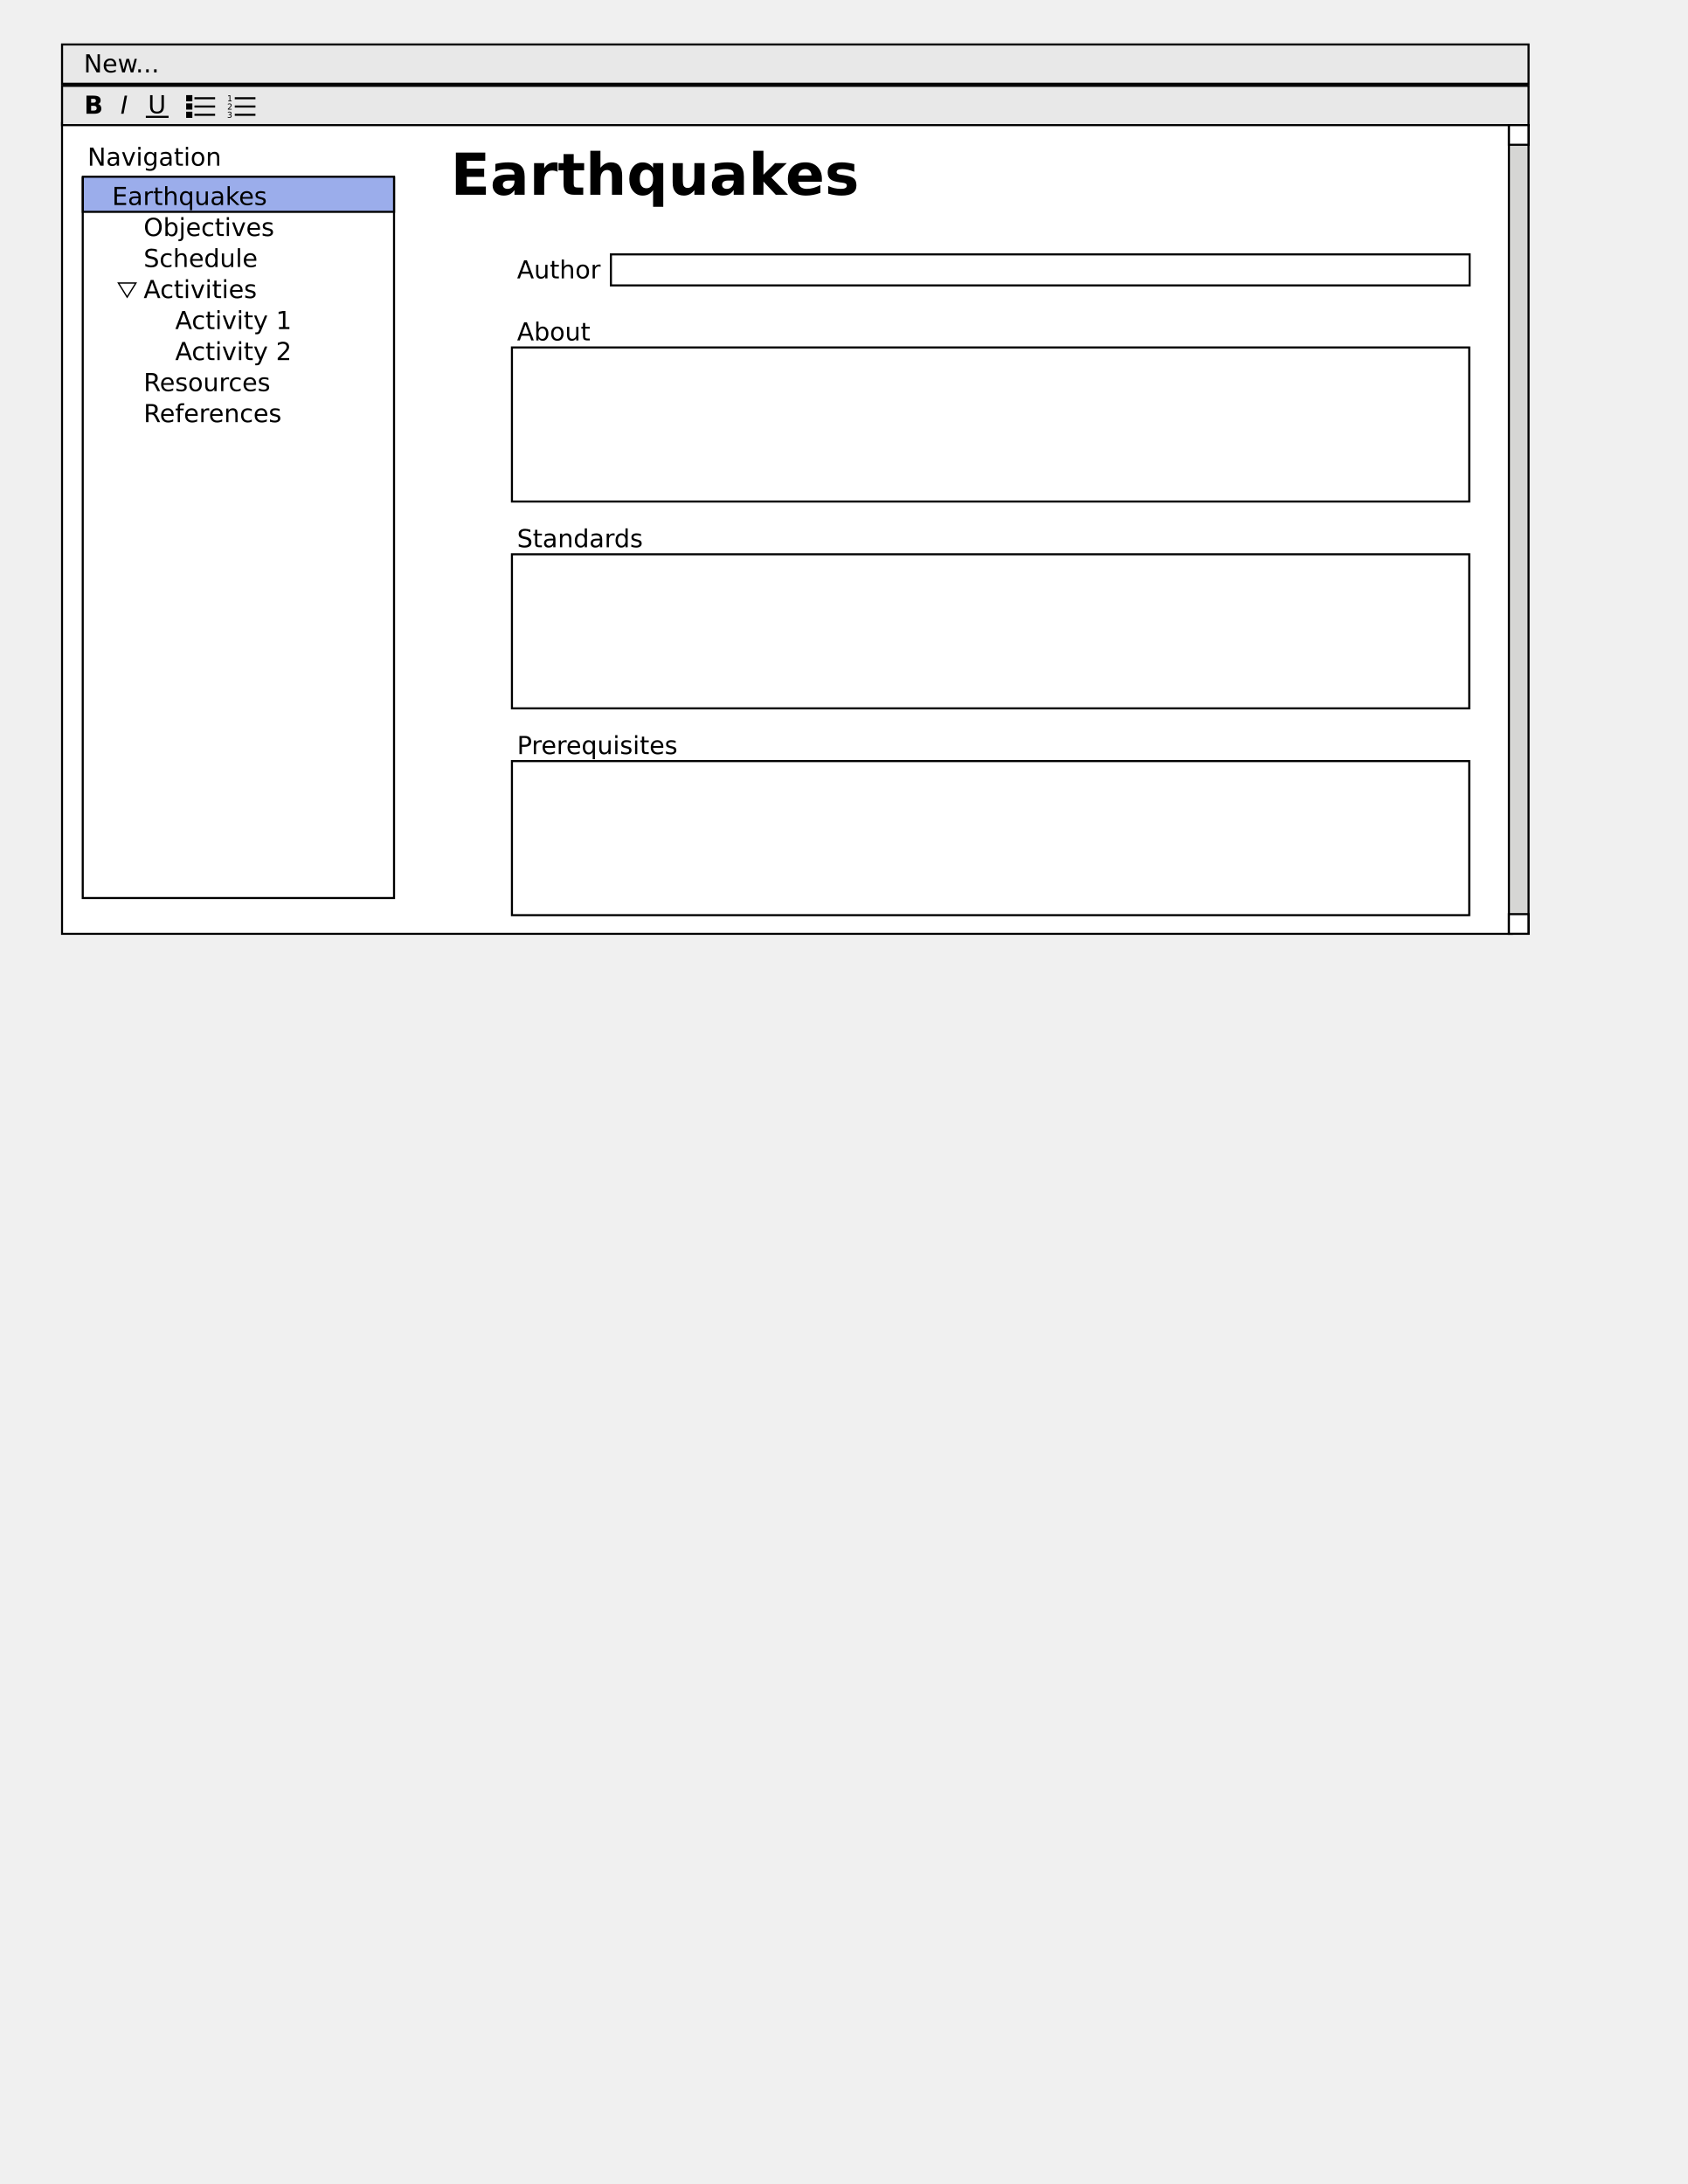
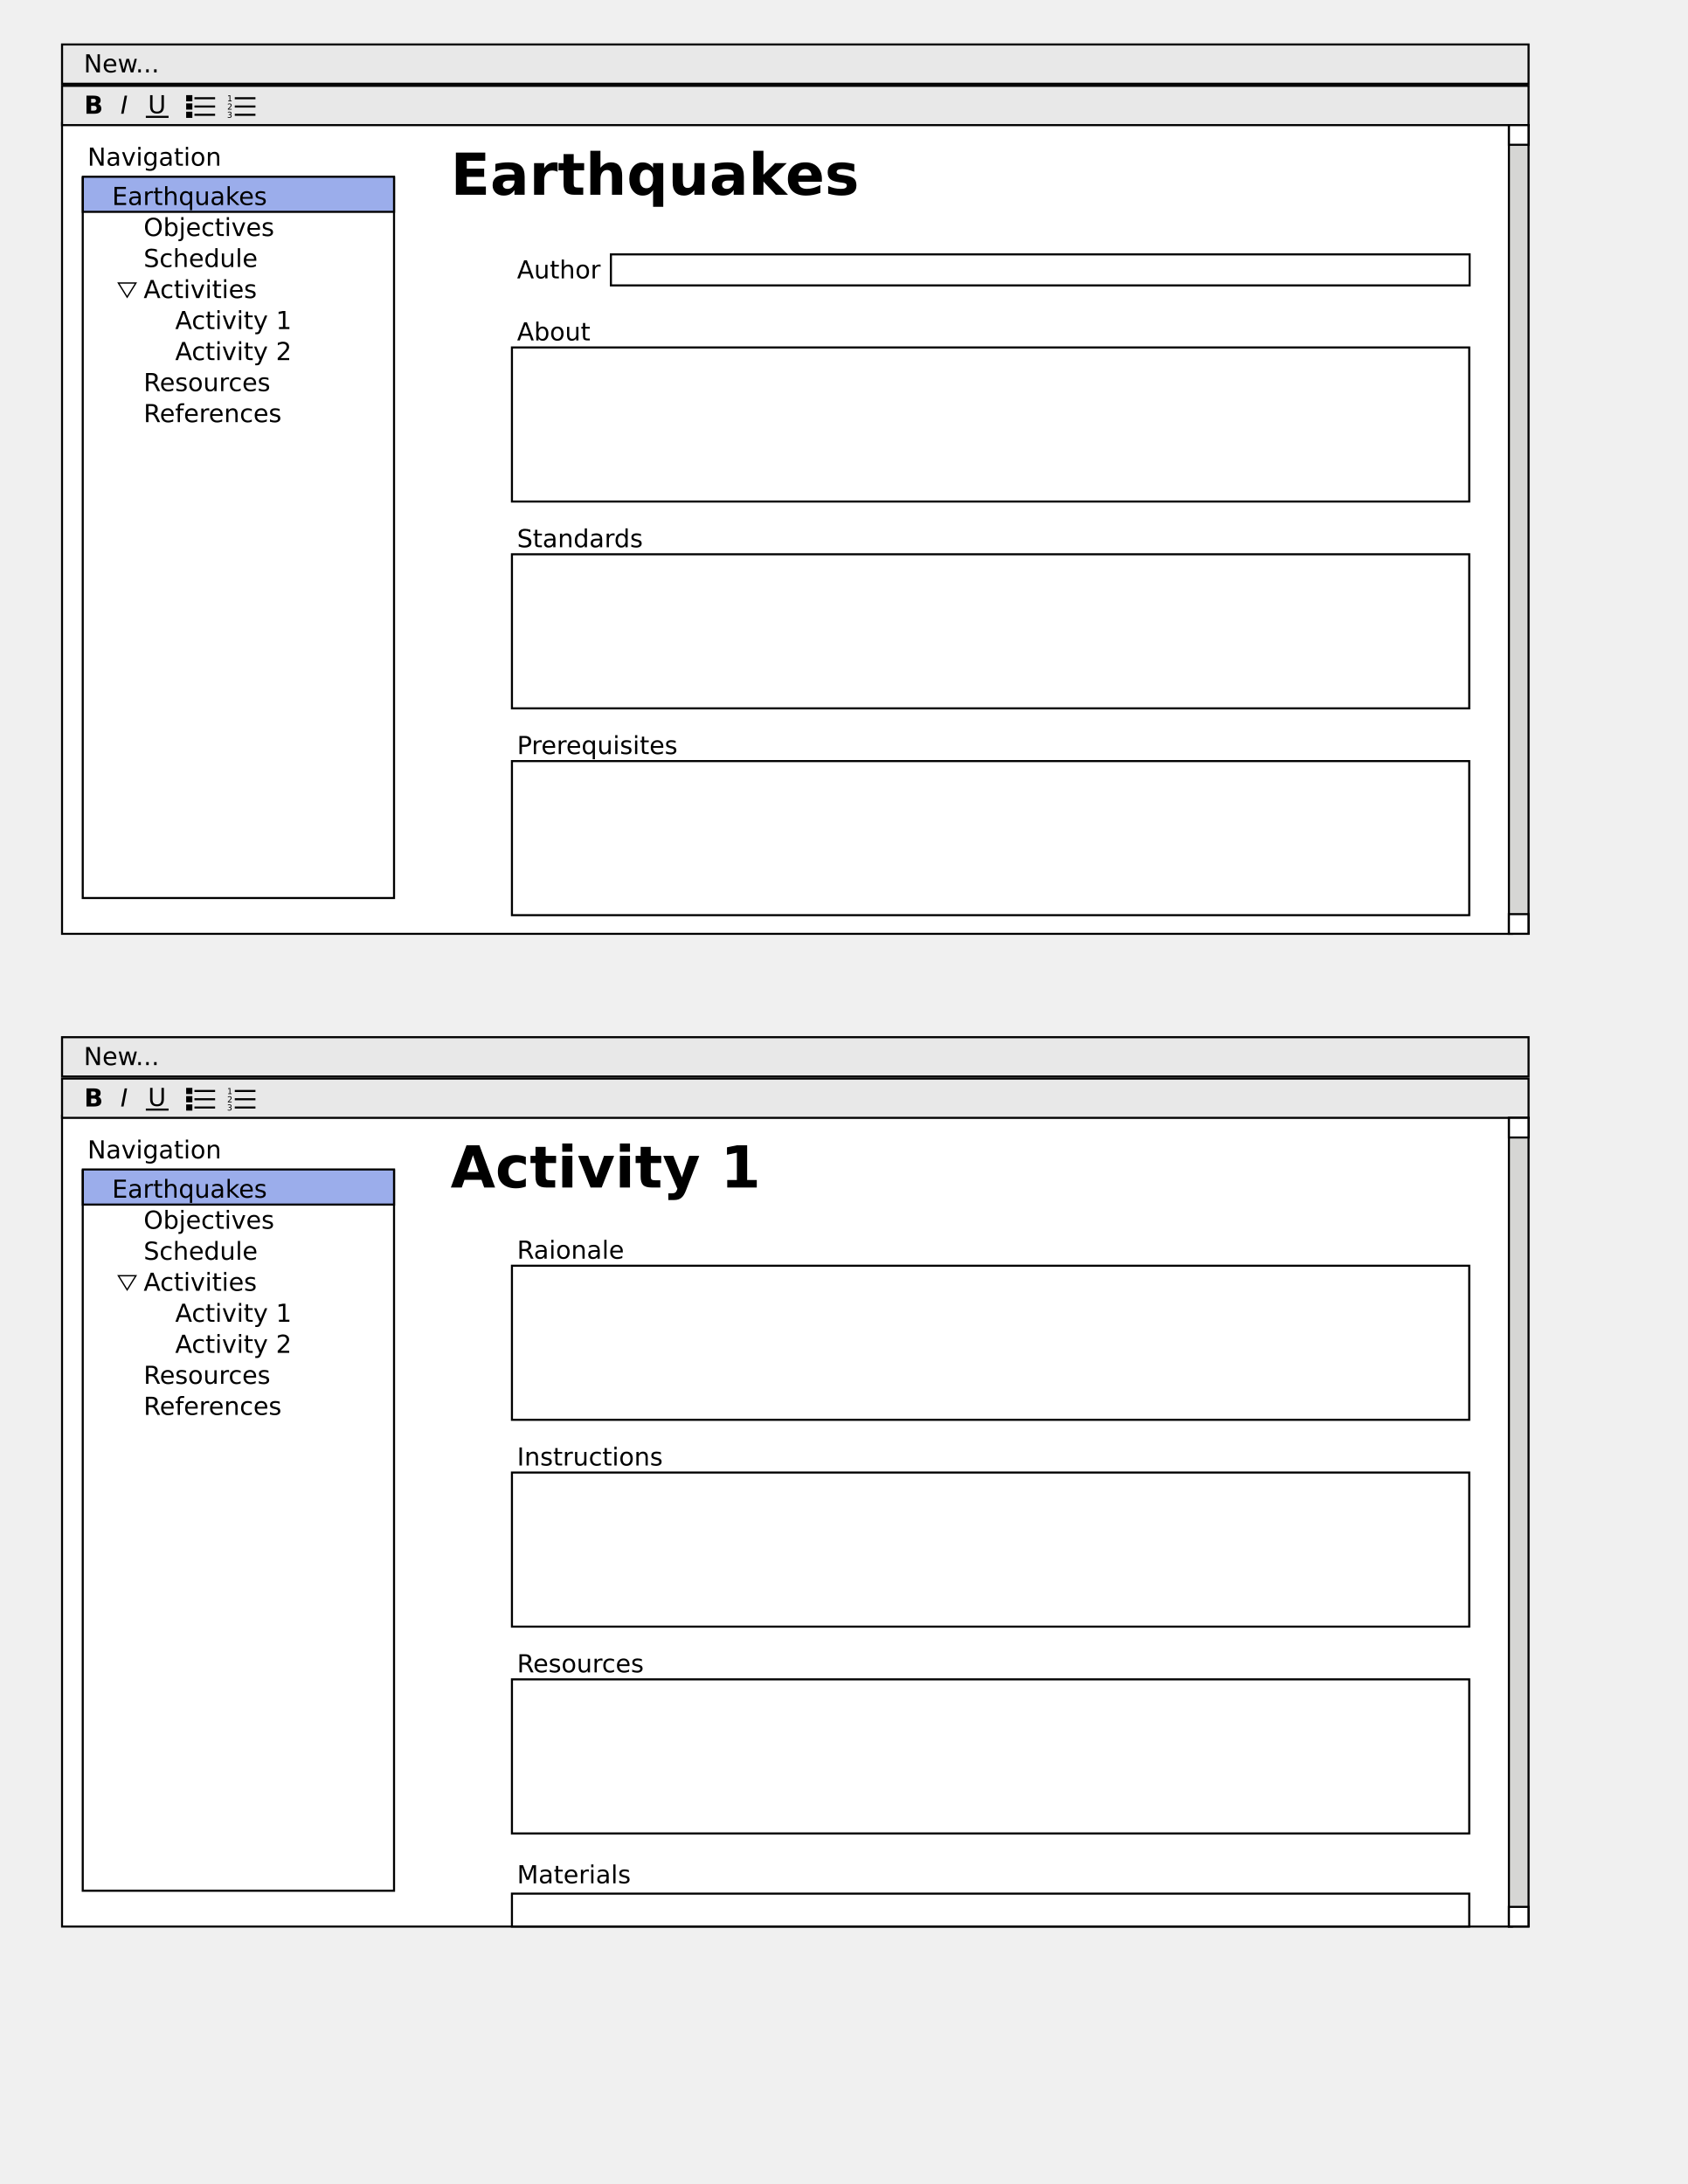
<svg xmlns="http://www.w3.org/2000/svg" width="612pt" height="792pt" id="svg2">
  <defs id="defs4" />
  <g id="layer1">
    <rect style="fill:#ffffff;fill-opacity:1;fill-rule:evenodd;stroke:#000000;stroke-width:0.972px;stroke-linecap:butt;stroke-linejoin:miter;stroke-opacity:1" id="rect1306" width="701.011" height="392.044" x="29.994" y="59.478" />
    <rect style="fill:#e8e8e8;fill-opacity:1;stroke:#000000;stroke-opacity:1" id="rect2035" width="709.003" height="19" x="29.999" y="41.5" />
    <rect style="fill:#ffffff;fill-opacity:1;stroke:#000000;stroke-opacity:1" id="rect2763" width="150.5" height="348.293" x="40" y="85.914" />
    <rect style="fill:#d6d6d4;fill-opacity:1;stroke:#000000;stroke-opacity:1" id="rect4227" width="9.5" height="390.95" x="729.5" y="60.525" />
    <rect style="fill:#ffffff;fill-opacity:1;stroke:#000000;stroke-opacity:1" id="rect4955" width="9.45" height="9.5" x="729.525" y="60.5" />
    <rect y="442" x="729.5" height="9.5" width="9.45" id="rect5691" style="fill:#ffffff;fill-opacity:1;stroke:#000000;stroke-opacity:1" />
    <text xml:space="preserve" style="font-size:12px;font-style:normal;font-weight:normal;fill:#000000;fill-opacity:1;stroke:none;stroke-width:1px;stroke-linecap:butt;stroke-linejoin:miter;stroke-opacity:1;font-family:Bitstream Vera Sans" x="42.297" y="80.117" id="text7167">
      <tspan id="tspan7169" x="42.297" y="80.117">Navigation</tspan>
    </text>
    <path style="fill:none;fill-opacity:0.75;fill-rule:evenodd;stroke:#000000;stroke-width:0.642px;stroke-linecap:butt;stroke-linejoin:miter;stroke-opacity:1" d="M 65.702,136.841 L 57.242,136.841 L 61.472,143.659 L 65.702,136.841 z " id="path7197" />
    <rect style="fill:#9badeb;fill-opacity:1;stroke:#000000;stroke-opacity:1" id="rect7199" width="150.446" height="16.971" x="40.056" y="85.458" />
    <text xml:space="preserve" style="font-size:12px;font-style:normal;font-weight:normal;fill:#000000;fill-opacity:1;stroke:none;stroke-width:1px;stroke-linecap:butt;stroke-linejoin:miter;stroke-opacity:1;font-family:Bitstream Vera Sans" x="54.17" y="99.117" id="text7171">
      <tspan id="tspan7173" x="54.17" y="99.117">Earthquakes</tspan>
      <tspan x="54.17" y="114.117" id="tspan7183">    Objectives</tspan>
      <tspan x="54.17" y="129.117" id="tspan7185">    Schedule</tspan>
      <tspan x="54.17" y="144.117" id="tspan7187">    Activities</tspan>
      <tspan x="54.17" y="159.117" id="tspan7189">        Activity 1</tspan>
      <tspan x="54.17" y="174.117" id="tspan7191">        Activity 2</tspan>
      <tspan x="54.17" y="189.117" id="tspan7193">    Resources</tspan>
      <tspan x="54.17" y="204.117" id="tspan7195">    References</tspan>
    </text>
    <text xml:space="preserve" style="font-size:28px;font-style:normal;font-variant:normal;font-weight:bold;font-stretch:normal;text-align:start;line-height:125%;writing-mode:lr-tb;text-anchor:start;fill:#000000;fill-opacity:1;stroke:none;stroke-width:1px;stroke-linecap:butt;stroke-linejoin:miter;stroke-opacity:1;font-family:Bitstream Vera Sans" x="217.824" y="94.176" id="text7927">
      <tspan id="tspan7929" x="217.824" y="94.176">Earthquakes</tspan>
    </text>
    <text xml:space="preserve" style="font-size:12px;font-style:normal;font-weight:normal;fill:#000000;fill-opacity:1;stroke:none;stroke-width:1px;stroke-linecap:butt;stroke-linejoin:miter;stroke-opacity:1;font-family:Bitstream Vera Sans" x="249.962" y="134.602" id="text7931">
      <tspan id="tspan7933" x="249.962" y="134.602">Author</tspan>
    </text>
    <rect style="fill:#ffffff;fill-opacity:1;stroke:#000000;stroke-opacity:1" id="rect7935" width="415.151" height="15" x="295.348" y="123" />
    <text id="text8663" y="164.602" x="249.962" style="font-size:12px;font-style:normal;font-weight:normal;fill:#000000;fill-opacity:1;stroke:none;stroke-width:1px;stroke-linecap:butt;stroke-linejoin:miter;stroke-opacity:1;font-family:Bitstream Vera Sans" xml:space="preserve">
      <tspan y="164.602" x="249.962" id="tspan8665">About</tspan>
    </text>
    <rect style="fill:#ffffff;fill-opacity:1;stroke:#000000;stroke-opacity:1" id="rect8667" width="462.812" height="74.5" x="247.501" y="168" />
    <text xml:space="preserve" style="font-size:12px;font-style:normal;font-weight:normal;fill:#000000;fill-opacity:1;stroke:none;stroke-width:1px;stroke-linecap:butt;stroke-linejoin:miter;stroke-opacity:1;font-family:Bitstream Vera Sans" x="249.962" y="264.602" id="text8669">
      <tspan id="tspan8671" x="249.962" y="264.602">Standards</tspan>
    </text>
    <rect y="268" x="247.501" height="74.5" width="462.812" id="rect8673" style="fill:#ffffff;fill-opacity:1;stroke:#000000;stroke-opacity:1" />
    <text id="text8675" y="364.602" x="249.962" style="font-size:12px;font-style:normal;font-weight:normal;fill:#000000;fill-opacity:1;stroke:none;stroke-width:1px;stroke-linecap:butt;stroke-linejoin:miter;stroke-opacity:1;font-family:Bitstream Vera Sans" xml:space="preserve">
      <tspan y="364.602" x="249.962" id="tspan8677">Prerequisites</tspan>
    </text>
    <rect style="fill:#ffffff;fill-opacity:1;stroke:#000000;stroke-opacity:1" id="rect8679" width="462.812" height="74.5" x="247.501" y="368" />
    <rect y="21.5" x="29.999" height="19" width="709.003" id="rect8681" style="fill:#e8e8e8;fill-opacity:1;stroke:#000000;stroke-opacity:1" />
    <text xml:space="preserve" style="font-size:12px;font-style:normal;font-weight:normal;fill:#000000;fill-opacity:1;stroke:none;stroke-width:1px;stroke-linecap:butt;stroke-linejoin:miter;stroke-opacity:1;font-family:Bitstream Vera Sans" x="40.5" y="35" id="text7163">
      <tspan id="tspan7165" x="40.5" y="35">New...</tspan>
    </text>
    <text xml:space="preserve" style="font-size:12px;font-style:normal;font-variant:normal;font-weight:bold;font-stretch:normal;text-align:start;line-height:125%;writing-mode:lr-tb;text-anchor:start;fill:#000000;fill-opacity:1;stroke:none;stroke-width:1px;stroke-linecap:butt;stroke-linejoin:miter;stroke-opacity:1;font-family:Bitstream Vera Sans" x="40.697" y="55" id="text8683">
      <tspan id="tspan8685" x="40.697" y="55">B</tspan>
    </text>
    <text xml:space="preserve" style="font-size:12px;font-style:oblique;font-variant:normal;font-weight:normal;font-stretch:normal;text-align:start;line-height:125%;writing-mode:lr-tb;text-anchor:start;fill:#000000;fill-opacity:1;stroke:none;stroke-width:1px;stroke-linecap:butt;stroke-linejoin:miter;stroke-opacity:1;font-family:Bitstream Vera Sans" x="58.236" y="55" id="text8687">
      <tspan id="tspan8689" x="58.236" y="55">I</tspan>
    </text>
    <g id="g9443" transform="translate(0.558058,0)">
      <text id="text8691" y="54.748" x="70.957" style="font-size:12px;font-style:normal;font-weight:normal;fill:#000000;fill-opacity:1;stroke:none;stroke-width:1px;stroke-linecap:butt;stroke-linejoin:miter;stroke-opacity:1;font-family:Bitstream Vera Sans" xml:space="preserve">
        <tspan y="54.748" x="70.957" id="tspan8693">U</tspan>
      </text>
      <path id="path8695" d="M 69.942,56.5 L 80.942,56.5" style="fill:none;fill-opacity:0.75;fill-rule:evenodd;stroke:#000000;stroke-width:1px;stroke-linecap:butt;stroke-linejoin:miter;stroke-opacity:1" />
    </g>
    <g id="g9476">
      <rect y="46.5" x="90.5" height="2" width="2" id="rect8697" style="fill:#000000;fill-opacity:1;stroke:#000000;stroke-opacity:1" />
      <rect style="fill:#000000;fill-opacity:1;stroke:#000000;stroke-opacity:1" id="rect9425" width="2" height="2" x="90.5" y="50.5" />
      <rect y="54.5" x="90.5" height="2" width="2" id="rect9427" style="fill:#000000;fill-opacity:1;stroke:#000000;stroke-opacity:1" />
      <path id="path9429" d="M 94,47.5 L 104,47.5" style="fill:none;fill-opacity:0.75;fill-rule:evenodd;stroke:#000000;stroke-width:1px;stroke-linecap:butt;stroke-linejoin:miter;stroke-opacity:1" />
      <path style="fill:none;fill-opacity:0.75;fill-rule:evenodd;stroke:#000000;stroke-width:1px;stroke-linecap:butt;stroke-linejoin:miter;stroke-opacity:1" d="M 94,51.5 L 104,51.5" id="path9431" />
      <path id="path9433" d="M 94,55.5 L 104,55.5" style="fill:none;fill-opacity:0.75;fill-rule:evenodd;stroke:#000000;stroke-width:1px;stroke-linecap:butt;stroke-linejoin:miter;stroke-opacity:1" />
    </g>
    <g id="g9484">
      <text id="text9448" y="49" x="109.824" style="font-size:4px;font-style:normal;font-variant:normal;font-weight:normal;font-stretch:normal;text-align:start;line-height:125%;writing-mode:lr-tb;text-anchor:start;fill:#000000;fill-opacity:1;stroke:none;stroke-width:1px;stroke-linecap:butt;stroke-linejoin:miter;stroke-opacity:1;font-family:Bitstream Vera Sans" xml:space="preserve">
        <tspan id="tspan9454" y="49" x="109.824">1</tspan>
      </text>
      <text id="text9456" y="53" x="109.855" style="font-size:4px;font-style:normal;font-variant:normal;font-weight:normal;font-stretch:normal;text-align:start;line-height:125%;writing-mode:lr-tb;text-anchor:start;fill:#000000;fill-opacity:1;stroke:none;stroke-width:1px;stroke-linecap:butt;stroke-linejoin:miter;stroke-opacity:1;font-family:Bitstream Vera Sans" xml:space="preserve">
        <tspan y="53" x="109.855" id="tspan9458">2</tspan>
      </text>
      <text id="text9460" y="56.943" x="109.775" style="font-size:4px;font-style:normal;font-variant:normal;font-weight:normal;font-stretch:normal;text-align:start;line-height:125%;writing-mode:lr-tb;text-anchor:start;fill:#000000;fill-opacity:1;stroke:none;stroke-width:1px;stroke-linecap:butt;stroke-linejoin:miter;stroke-opacity:1;font-family:Bitstream Vera Sans" xml:space="preserve">
        <tspan y="56.943" x="109.775" id="tspan9462">3</tspan>
      </text>
      <path style="fill:none;fill-opacity:0.75;fill-rule:evenodd;stroke:#000000;stroke-width:1px;stroke-linecap:butt;stroke-linejoin:miter;stroke-opacity:1" d="M 113.5,47.5 L 123.5,47.5" id="path9470" />
      <path id="path9472" d="M 113.5,51.5 L 123.5,51.5" style="fill:none;fill-opacity:0.75;fill-rule:evenodd;stroke:#000000;stroke-width:1px;stroke-linecap:butt;stroke-linejoin:miter;stroke-opacity:1" />
      <path style="fill:none;fill-opacity:0.75;fill-rule:evenodd;stroke:#000000;stroke-width:1px;stroke-linecap:butt;stroke-linejoin:miter;stroke-opacity:1" d="M 113.5,55.5 L 123.5,55.5" id="path9474" />
    </g>
+     <rect y="539.478" x="29.994" height="392.044" width="701.011" id="rect9495" style="fill:#ffffff;fill-opacity:1;fill-rule:evenodd;stroke:#000000;stroke-width:0.972px;stroke-linecap:butt;stroke-linejoin:miter;stroke-opacity:1" />
+     <rect y="521.5" x="29.999" height="19" width="709.003" id="rect9497" style="fill:#e8e8e8;fill-opacity:1;stroke:#000000;stroke-opacity:1" />
+     <rect y="565.914" x="40" height="348.293" width="150.5" id="rect9499" style="fill:#ffffff;fill-opacity:1;stroke:#000000;stroke-opacity:1" />
+     <rect y="540.525" x="729.5" height="390.95" width="9.5" id="rect9501" style="fill:#d6d6d4;fill-opacity:1;stroke:#000000;stroke-opacity:1" />
+     <rect y="540.5" x="729.525" height="9.5" width="9.45" id="rect9503" style="fill:#ffffff;fill-opacity:1;stroke:#000000;stroke-opacity:1" />
+     <rect style="fill:#ffffff;fill-opacity:1;stroke:#000000;stroke-opacity:1" id="rect9505" width="9.45" height="9.5" x="729.5" y="922" />
+     <text id="text9507" y="560.117" x="42.297" style="font-size:12px;font-style:normal;font-weight:normal;fill:#000000;fill-opacity:1;stroke:none;stroke-width:1px;stroke-linecap:butt;stroke-linejoin:miter;stroke-opacity:1;font-family:Bitstream Vera Sans" xml:space="preserve">
+       <tspan y="560.117" x="42.297" id="tspan9509">Navigation</tspan>
+     </text>
+     <path id="path9511" d="M 65.702,616.841 L 57.242,616.841 L 61.472,623.659 L 65.702,616.841 z " style="fill:none;fill-opacity:0.75;fill-rule:evenodd;stroke:#000000;stroke-width:0.642px;stroke-linecap:butt;stroke-linejoin:miter;stroke-opacity:1" />
+     <rect y="565.458" x="40.056" height="16.971" width="150.446" id="rect9513" style="fill:#9badeb;fill-opacity:1;stroke:#000000;stroke-opacity:1" />
+     <text id="text9515" y="579.117" x="54.17" style="font-size:12px;font-style:normal;font-weight:normal;fill:#000000;fill-opacity:1;stroke:none;stroke-width:1px;stroke-linecap:butt;stroke-linejoin:miter;stroke-opacity:1;font-family:Bitstream Vera Sans" xml:space="preserve">
+       <tspan y="579.117" x="54.17" id="tspan9517">Earthquakes</tspan>
+       <tspan id="tspan9519" y="594.117" x="54.17">    Objectives</tspan>
+       <tspan id="tspan9521" y="609.117" x="54.17">    Schedule</tspan>
+       <tspan id="tspan9523" y="624.117" x="54.17">    Activities</tspan>
+       <tspan id="tspan9525" y="639.117" x="54.17">        Activity 1</tspan>
+       <tspan id="tspan9527" y="654.117" x="54.17">        Activity 2</tspan>
+       <tspan id="tspan9529" y="669.117" x="54.17">    Resources</tspan>
+       <tspan id="tspan9531" y="684.117" x="54.17">    References</tspan>
+     </text>
+     <text id="text9533" y="574.176" x="217.824" style="font-size:28px;font-style:normal;font-variant:normal;font-weight:bold;font-stretch:normal;text-align:start;line-height:125%;writing-mode:lr-tb;text-anchor:start;fill:#000000;fill-opacity:1;stroke:none;stroke-width:1px;stroke-linecap:butt;stroke-linejoin:miter;stroke-opacity:1;font-family:Bitstream Vera Sans" xml:space="preserve">
+       <tspan y="574.176" x="217.824" id="tspan9535">Activity 1</tspan>
+     </text>
+     <text xml:space="preserve" style="font-size:12px;font-style:normal;font-weight:normal;fill:#000000;fill-opacity:1;stroke:none;stroke-width:1px;stroke-linecap:butt;stroke-linejoin:miter;stroke-opacity:1;font-family:Bitstream Vera Sans" x="249.962" y="608.602" id="text9543">
+       <tspan id="tspan9545" x="249.962" y="608.602">Raionale</tspan>
+     </text>
+     <rect y="612" x="247.501" height="74.5" width="462.812" id="rect9547" style="fill:#ffffff;fill-opacity:1;stroke:#000000;stroke-opacity:1" />
+     <text id="text9549" y="708.602" x="249.962" style="font-size:12px;font-style:normal;font-weight:normal;fill:#000000;fill-opacity:1;stroke:none;stroke-width:1px;stroke-linecap:butt;stroke-linejoin:miter;stroke-opacity:1;font-family:Bitstream Vera Sans" xml:space="preserve">
+       <tspan y="708.602" x="249.962" id="tspan9551">Instructions</tspan>
+     </text>
+     <rect style="fill:#ffffff;fill-opacity:1;stroke:#000000;stroke-opacity:1" id="rect9553" width="462.812" height="74.5" x="247.501" y="712" />
+     <text xml:space="preserve" style="font-size:12px;font-style:normal;font-weight:normal;fill:#000000;fill-opacity:1;stroke:none;stroke-width:1px;stroke-linecap:butt;stroke-linejoin:miter;stroke-opacity:1;font-family:Bitstream Vera Sans" x="249.962" y="808.602" id="text9555">
+       <tspan id="tspan9557" x="249.962" y="808.602">Resources</tspan>
+     </text>
+     <rect y="812" x="247.501" height="74.5" width="462.812" id="rect9559" style="fill:#ffffff;fill-opacity:1;stroke:#000000;stroke-opacity:1" />
+     <rect style="fill:#e8e8e8;fill-opacity:1;stroke:#000000;stroke-opacity:1" id="rect9561" width="709.003" height="19" x="29.999" y="501.5" />
+     <text id="text9563" y="515" x="40.5" style="font-size:12px;font-style:normal;font-weight:normal;fill:#000000;fill-opacity:1;stroke:none;stroke-width:1px;stroke-linecap:butt;stroke-linejoin:miter;stroke-opacity:1;font-family:Bitstream Vera Sans" xml:space="preserve">
+       <tspan y="515" x="40.5" id="tspan9565">New...</tspan>
+     </text>
+     <text id="text9567" y="535" x="40.697" style="font-size:12px;font-style:normal;font-variant:normal;font-weight:bold;font-stretch:normal;text-align:start;line-height:125%;writing-mode:lr-tb;text-anchor:start;fill:#000000;fill-opacity:1;stroke:none;stroke-width:1px;stroke-linecap:butt;stroke-linejoin:miter;stroke-opacity:1;font-family:Bitstream Vera Sans" xml:space="preserve">
+       <tspan y="535" x="40.697" id="tspan9569">B</tspan>
+     </text>
+     <text id="text9571" y="535" x="58.236" style="font-size:12px;font-style:oblique;font-variant:normal;font-weight:normal;font-stretch:normal;text-align:start;line-height:125%;writing-mode:lr-tb;text-anchor:start;fill:#000000;fill-opacity:1;stroke:none;stroke-width:1px;stroke-linecap:butt;stroke-linejoin:miter;stroke-opacity:1;font-family:Bitstream Vera Sans" xml:space="preserve">
+       <tspan y="535" x="58.236" id="tspan9573">I</tspan>
+     </text>
+     <g transform="translate(0.558058,480)" id="g9575">
+       <text xml:space="preserve" style="font-size:12px;font-style:normal;font-weight:normal;fill:#000000;fill-opacity:1;stroke:none;stroke-width:1px;stroke-linecap:butt;stroke-linejoin:miter;stroke-opacity:1;font-family:Bitstream Vera Sans" x="70.957" y="54.748" id="text9577">
+         <tspan id="tspan9579" x="70.957" y="54.748">U</tspan>
+       </text>
+       <path style="fill:none;fill-opacity:0.75;fill-rule:evenodd;stroke:#000000;stroke-width:1px;stroke-linecap:butt;stroke-linejoin:miter;stroke-opacity:1" d="M 69.942,56.5 L 80.942,56.5" id="path9581" />
+     </g>
+     <g id="g9583" transform="translate(0,480)">
+       <rect style="fill:#000000;fill-opacity:1;stroke:#000000;stroke-opacity:1" id="rect9585" width="2" height="2" x="90.5" y="46.5" />
+       <rect y="50.5" x="90.5" height="2" width="2" id="rect9587" style="fill:#000000;fill-opacity:1;stroke:#000000;stroke-opacity:1" />
+       <rect style="fill:#000000;fill-opacity:1;stroke:#000000;stroke-opacity:1" id="rect9589" width="2" height="2" x="90.5" y="54.5" />
+       <path style="fill:none;fill-opacity:0.75;fill-rule:evenodd;stroke:#000000;stroke-width:1px;stroke-linecap:butt;stroke-linejoin:miter;stroke-opacity:1" d="M 94,47.5 L 104,47.5" id="path9591" />
+       <path id="path9593" d="M 94,51.5 L 104,51.5" style="fill:none;fill-opacity:0.75;fill-rule:evenodd;stroke:#000000;stroke-width:1px;stroke-linecap:butt;stroke-linejoin:miter;stroke-opacity:1" />
+       <path style="fill:none;fill-opacity:0.75;fill-rule:evenodd;stroke:#000000;stroke-width:1px;stroke-linecap:butt;stroke-linejoin:miter;stroke-opacity:1" d="M 94,55.5 L 104,55.5" id="path9595" />
+     </g>
+     <g id="g9597" transform="translate(0,480)">
+       <text xml:space="preserve" style="font-size:4px;font-style:normal;font-variant:normal;font-weight:normal;font-stretch:normal;text-align:start;line-height:125%;writing-mode:lr-tb;text-anchor:start;fill:#000000;fill-opacity:1;stroke:none;stroke-width:1px;stroke-linecap:butt;stroke-linejoin:miter;stroke-opacity:1;font-family:Bitstream Vera Sans" x="109.824" y="49" id="text9599">
+         <tspan x="109.824" y="49" id="tspan9601">1</tspan>
+       </text>
+       <text xml:space="preserve" style="font-size:4px;font-style:normal;font-variant:normal;font-weight:normal;font-stretch:normal;text-align:start;line-height:125%;writing-mode:lr-tb;text-anchor:start;fill:#000000;fill-opacity:1;stroke:none;stroke-width:1px;stroke-linecap:butt;stroke-linejoin:miter;stroke-opacity:1;font-family:Bitstream Vera Sans" x="109.855" y="53" id="text9603">
+         <tspan id="tspan9605" x="109.855" y="53">2</tspan>
+       </text>
+       <text xml:space="preserve" style="font-size:4px;font-style:normal;font-variant:normal;font-weight:normal;font-stretch:normal;text-align:start;line-height:125%;writing-mode:lr-tb;text-anchor:start;fill:#000000;fill-opacity:1;stroke:none;stroke-width:1px;stroke-linecap:butt;stroke-linejoin:miter;stroke-opacity:1;font-family:Bitstream Vera Sans" x="109.775" y="56.943" id="text9607">
+         <tspan id="tspan9609" x="109.775" y="56.943">3</tspan>
+       </text>
+       <path id="path9611" d="M 113.5,47.5 L 123.5,47.5" style="fill:none;fill-opacity:0.75;fill-rule:evenodd;stroke:#000000;stroke-width:1px;stroke-linecap:butt;stroke-linejoin:miter;stroke-opacity:1" />
+       <path style="fill:none;fill-opacity:0.75;fill-rule:evenodd;stroke:#000000;stroke-width:1px;stroke-linecap:butt;stroke-linejoin:miter;stroke-opacity:1" d="M 113.5,51.5 L 123.5,51.5" id="path9613" />
+       <path id="path9615" d="M 113.5,55.5 L 123.5,55.5" style="fill:none;fill-opacity:0.75;fill-rule:evenodd;stroke:#000000;stroke-width:1px;stroke-linecap:butt;stroke-linejoin:miter;stroke-opacity:1" />
+     </g>
+     <text id="text9631" y="910.602" x="249.962" style="font-size:12px;font-style:normal;font-weight:normal;fill:#000000;fill-opacity:1;stroke:none;stroke-width:1px;stroke-linecap:butt;stroke-linejoin:miter;stroke-opacity:1;font-family:Bitstream Vera Sans" xml:space="preserve">
+       <tspan y="910.602" x="249.962" id="tspan9633">Materials</tspan>
+     </text>
+     <rect style="fill:#ffffff;fill-opacity:1;stroke:#000000;stroke-opacity:1" id="rect9635" width="462.812" height="15.913" x="247.501" y="915.598" />
  </g>
</svg>
